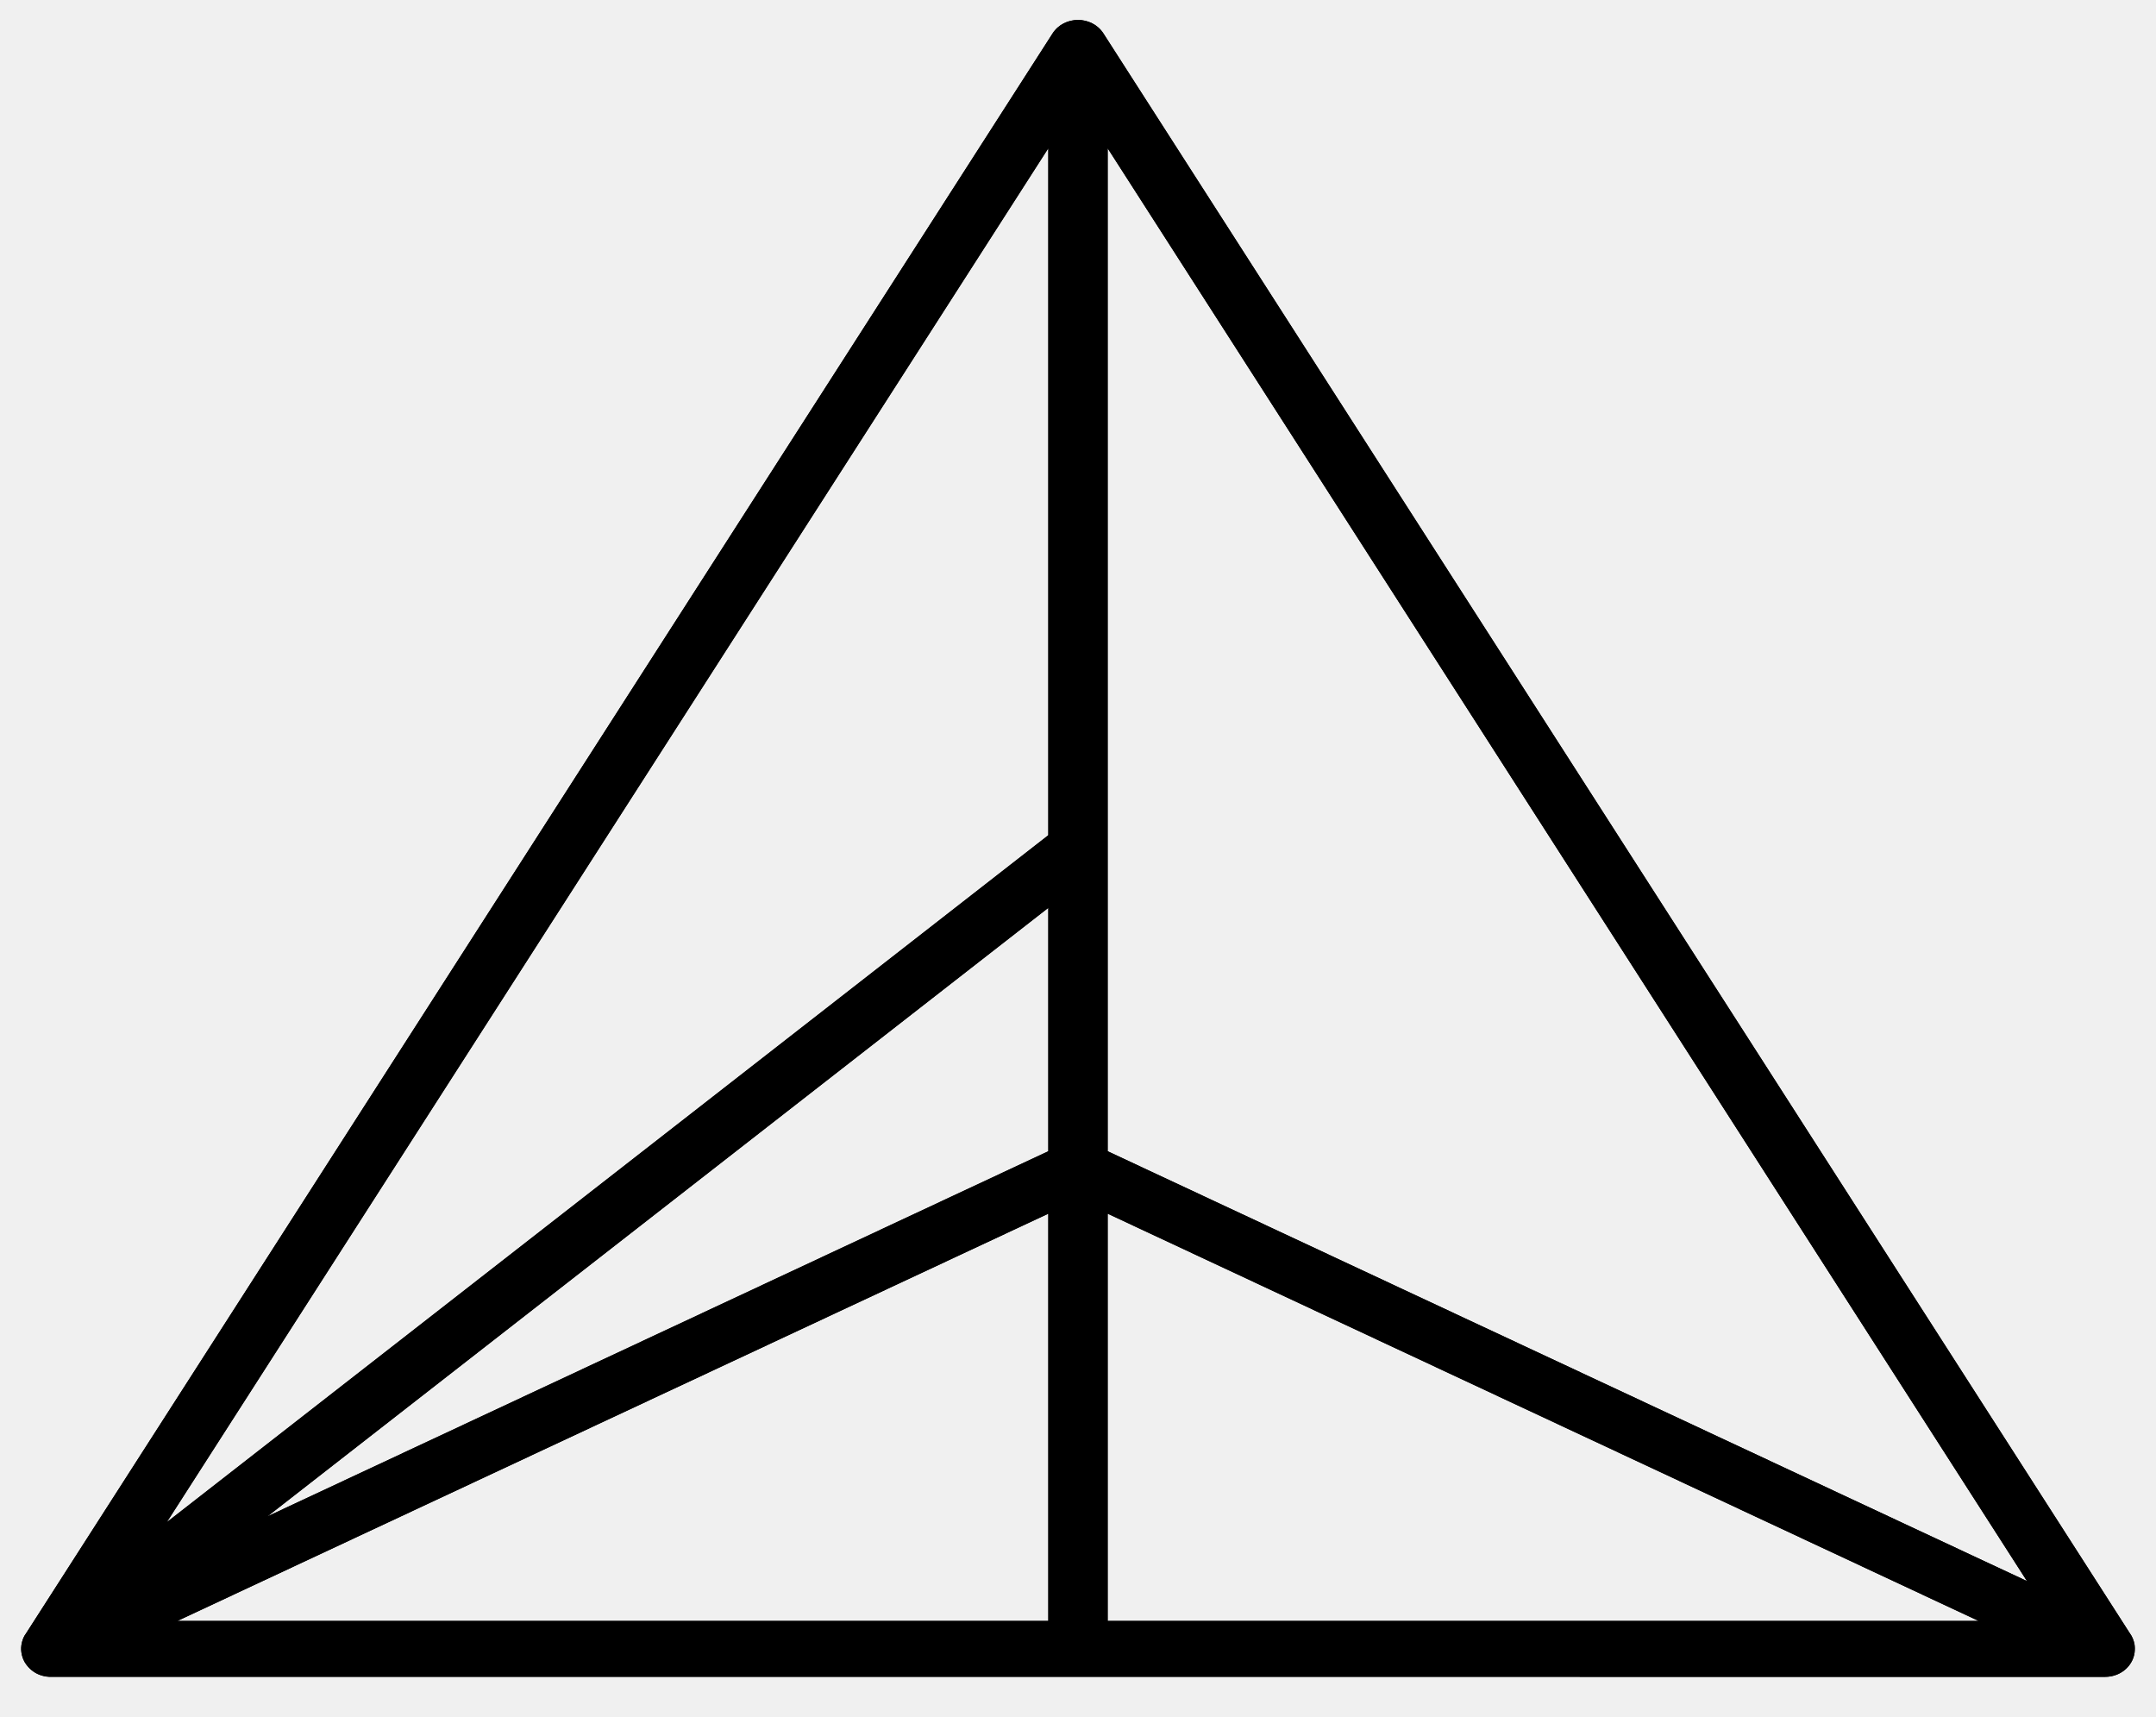
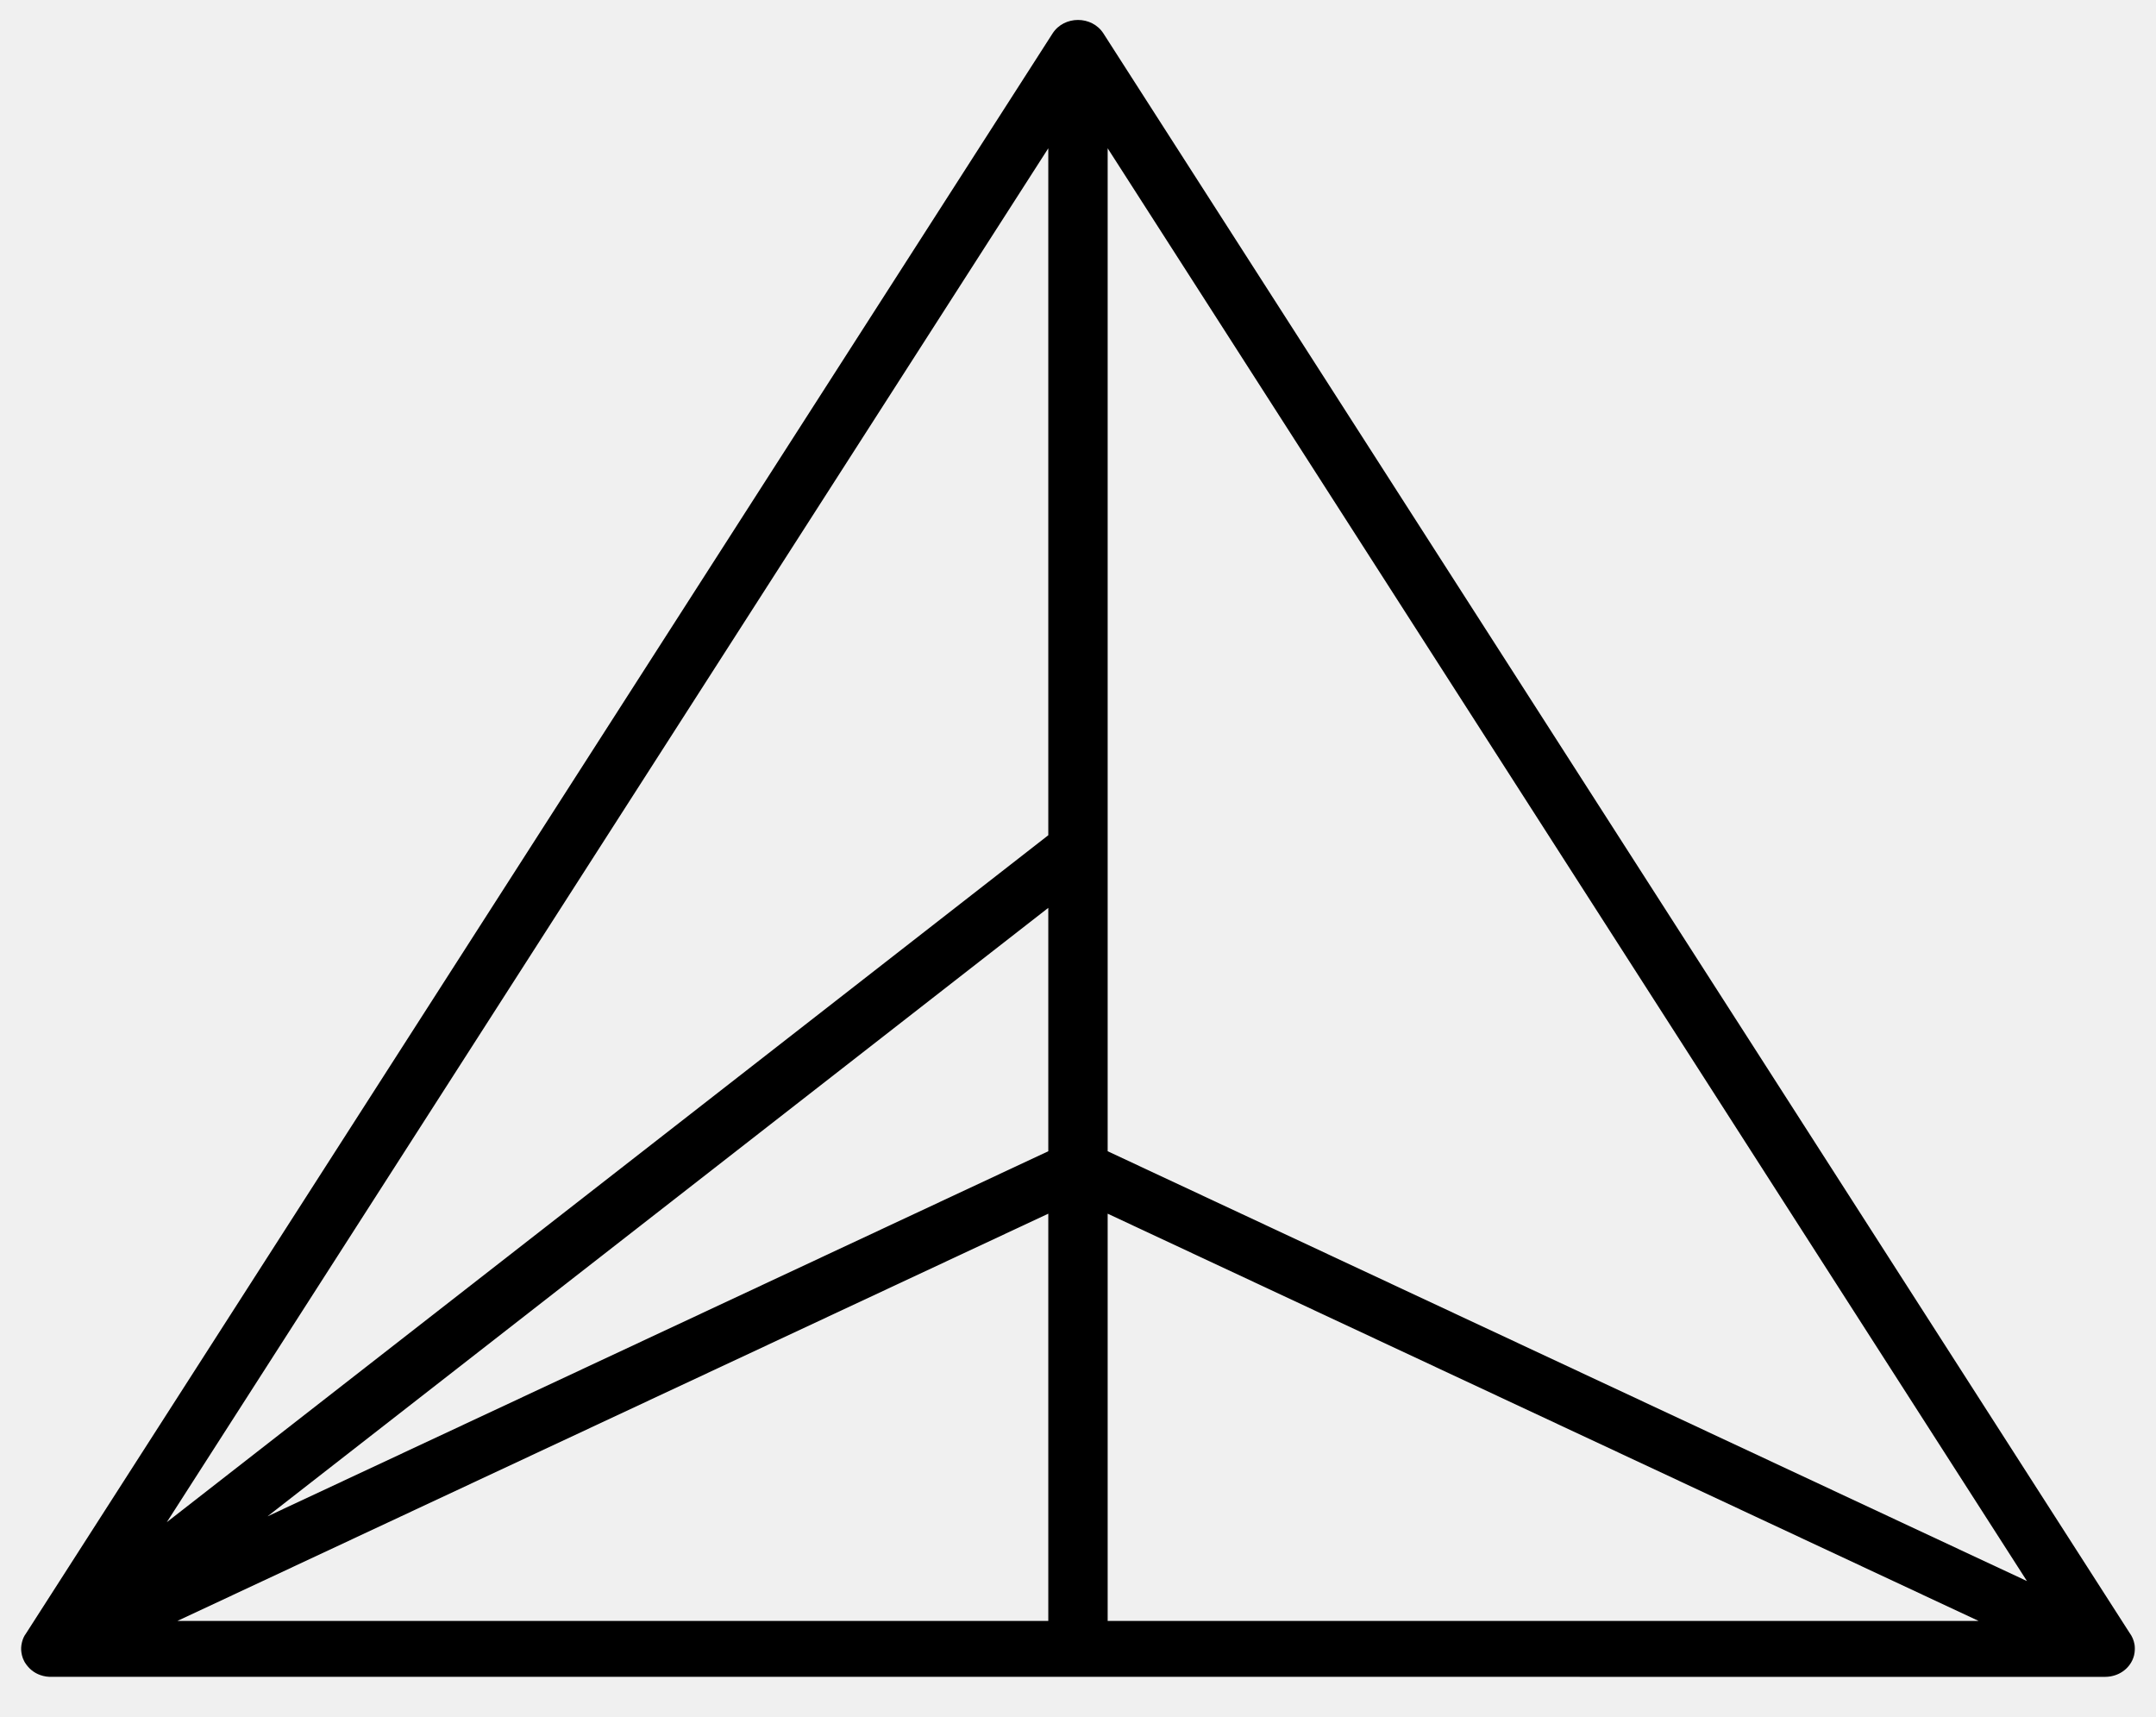
<svg xmlns="http://www.w3.org/2000/svg" xmlns:xlink="http://www.w3.org/1999/xlink" width="54px" height="43px" viewBox="0 0 54 43" version="1.1">
+   <style type="text/css">
+     #logo-symbol {fill:red;}
+ </style>
  <defs>
    <path d="M27.637,0.838 L53.336,40.895 C53.401,40.982 53.443,41.081 53.462,41.188 C53.471,41.248 53.473,41.309 53.464,41.389 L53.452,41.455 C53.387,41.723 53.164,41.937 52.858,41.989 C52.815,41.996 52.771,42 52.726,42 L1.234,41.999 L1.158,41.992 C1.105,41.984 1.054,41.971 1.012,41.956 C0.853,41.901 0.723,41.797 0.624,41.641 L0.604,41.604 L0.572,41.533 L0.549,41.457 L0.536,41.388 L0.53,41.326 L0.53,41.27 L0.536,41.204 L0.552,41.126 C0.573,41.045 0.607,40.972 0.643,40.926 L26.363,0.838 C26.653,0.387 27.347,0.387 27.637,0.838 Z M26.256,30.399 L4.444,40.599 L26.256,40.599 L26.256,30.399 Z M27.743,30.399 L27.743,40.599 L49.556,40.599 L27.743,30.399 Z M27.743,3.714 L27.743,28.835 L50.768,39.601 L27.743,3.714 Z M26.256,3.714 L4.178,38.126 L26.256,20.92 L26.256,3.714 Z M26.256,22.739 L6.7,37.98 L26.256,28.835 L26.256,22.739 Z" id="path-1" />
  </defs>
-   <g id="Page-1" stroke="none" stroke-width="1" fill="none" fill-rule="evenodd">
+   <g id="Page-1" stroke="none" stroke-width="1" fill-rule="evenodd">
    <g id="main" transform="translate(-130, -44)">
      <g id="logo/symbol_export" transform="translate(130, 44)">
        <g id="logo/symbol">
-           <mask id="mask-2" fill="white">
+           <mask id="mask-2">
            <use xlink:href="#path-1" />
          </mask>
-           <use id="Mask" fill="#000000" fill-rule="nonzero" xlink:href="#path-1" />
-           <g id="color/black" mask="url(#mask-2)" fill="#000000" fill-rule="evenodd">
+           <use id="logo-symbol-mask" fill-rule="nonzero" xlink:href="#path-1" />
+           <g id="logo-symbol" mask="url(#mask-2)" fill-rule="evenodd">
            <rect id="Change-Fill-Color" x="0" y="0" width="54" height="43" />
          </g>
        </g>
      </g>
    </g>
  </g>
</svg>
